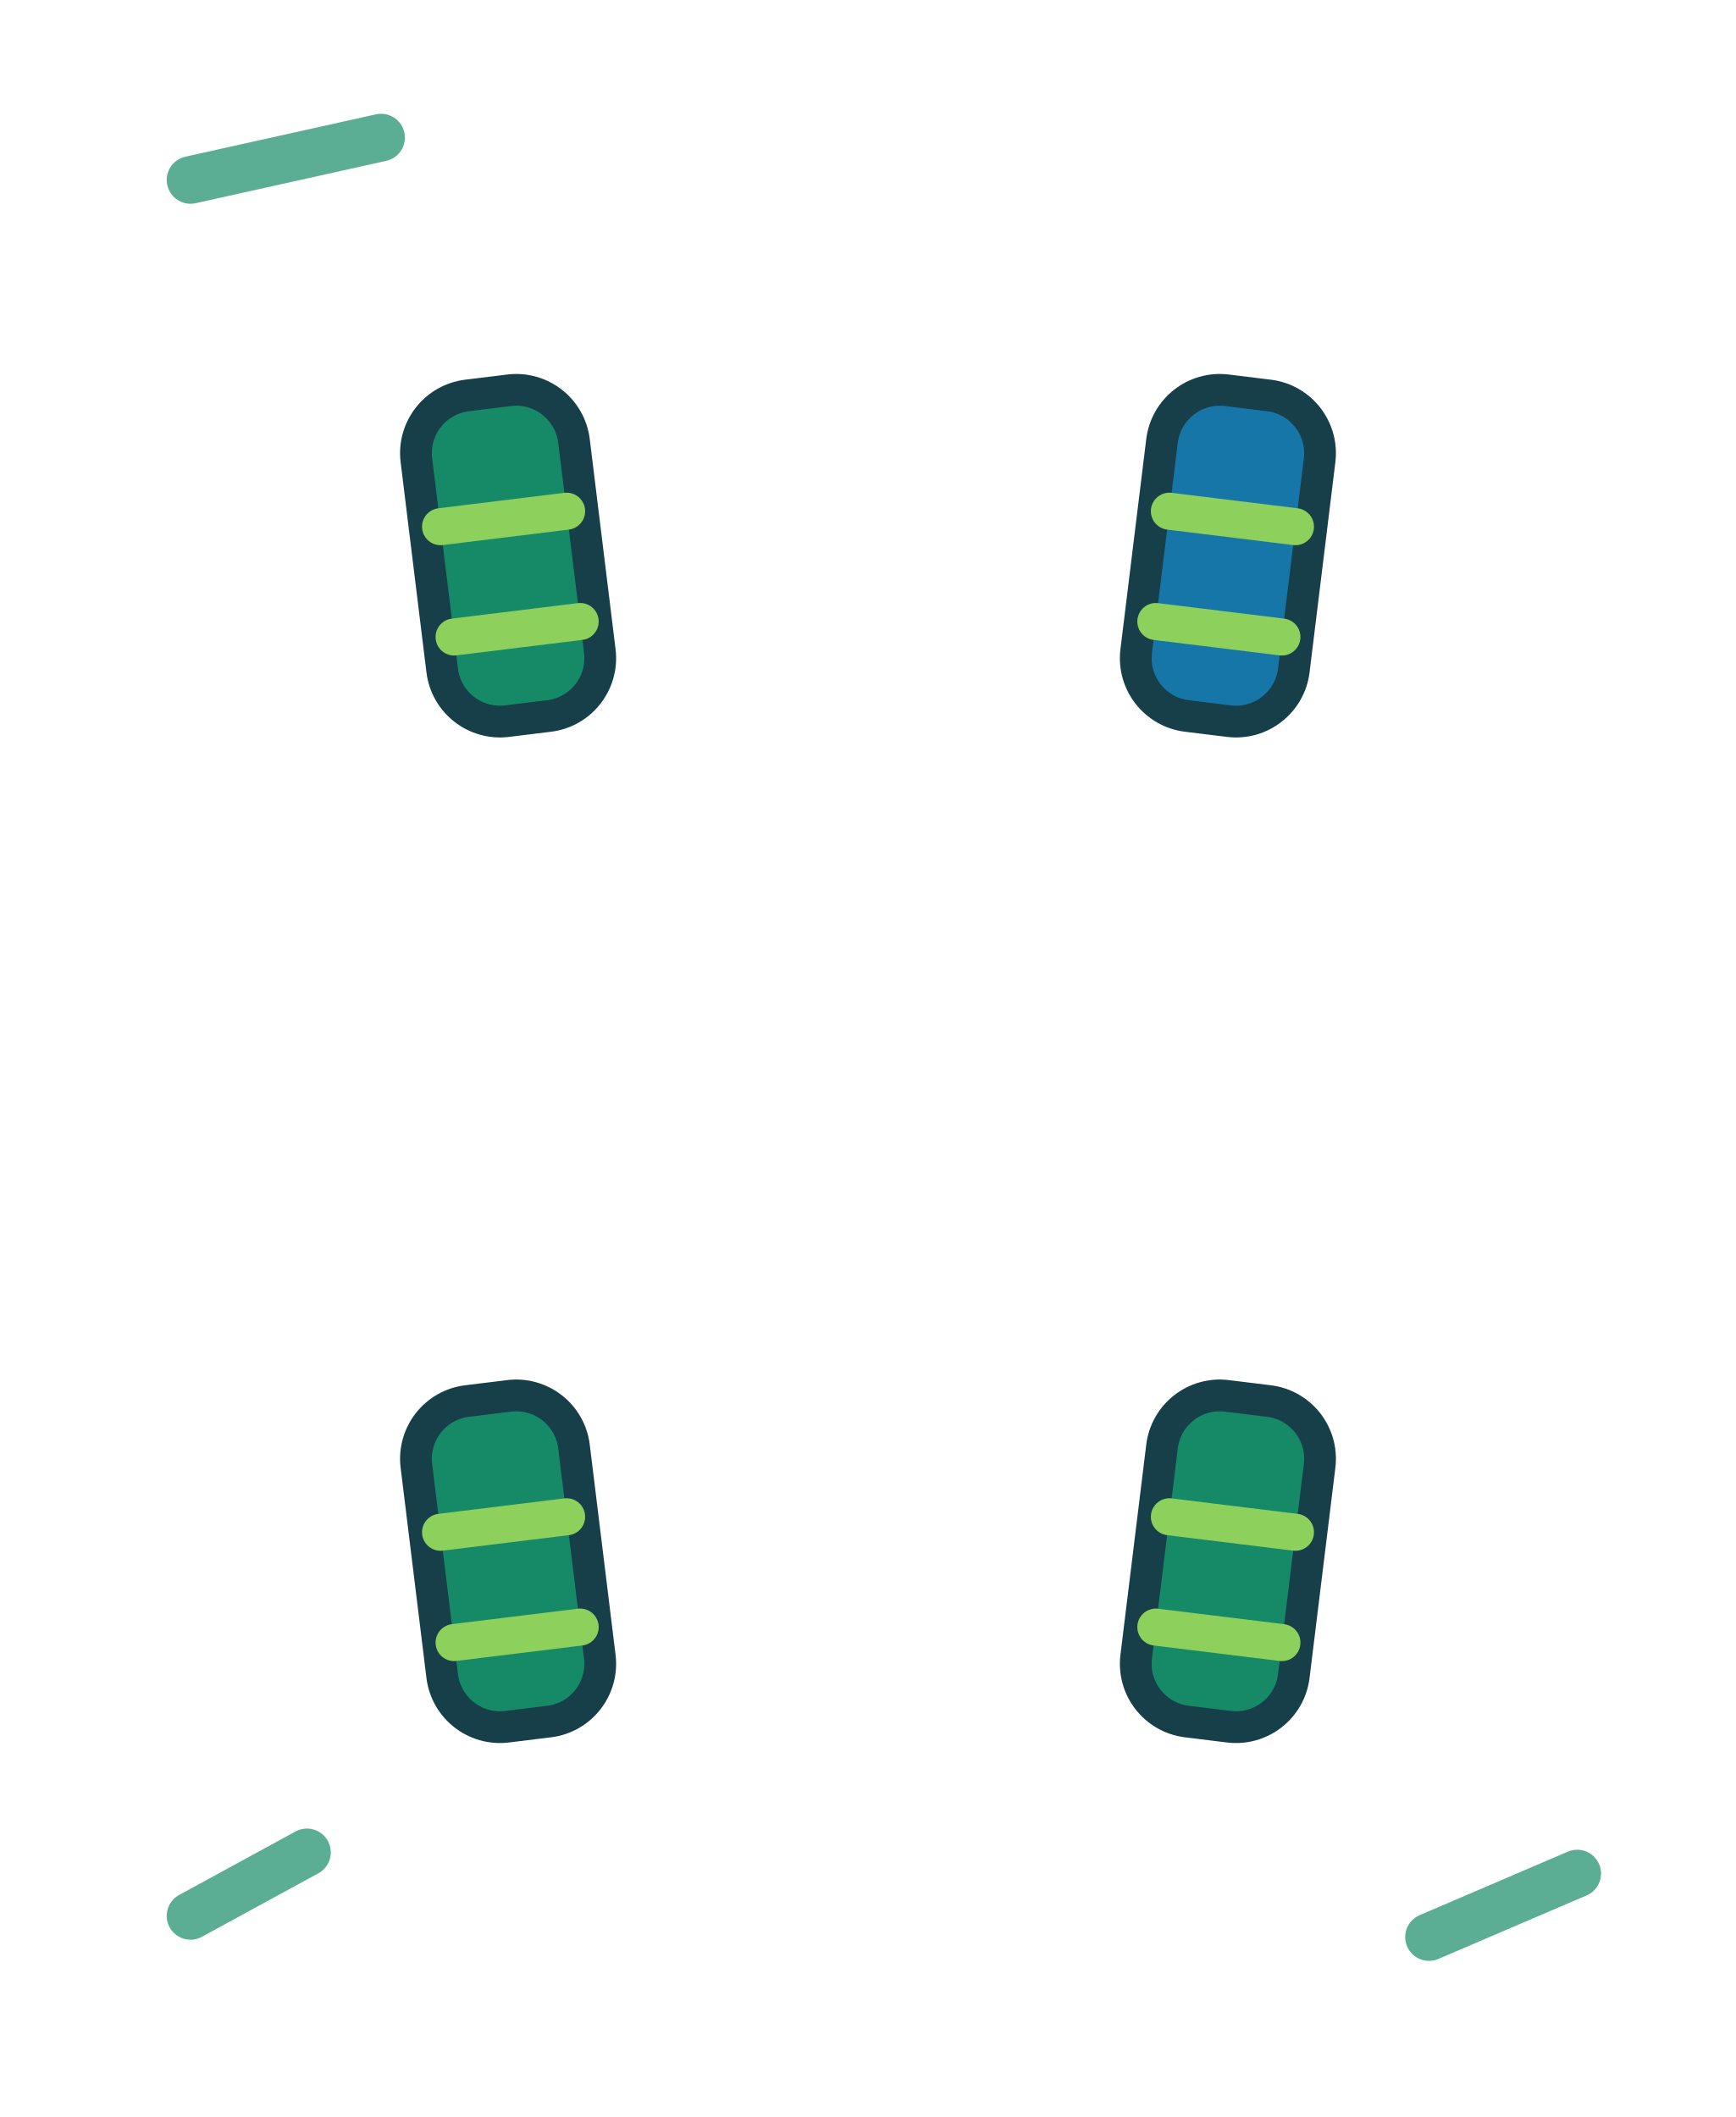
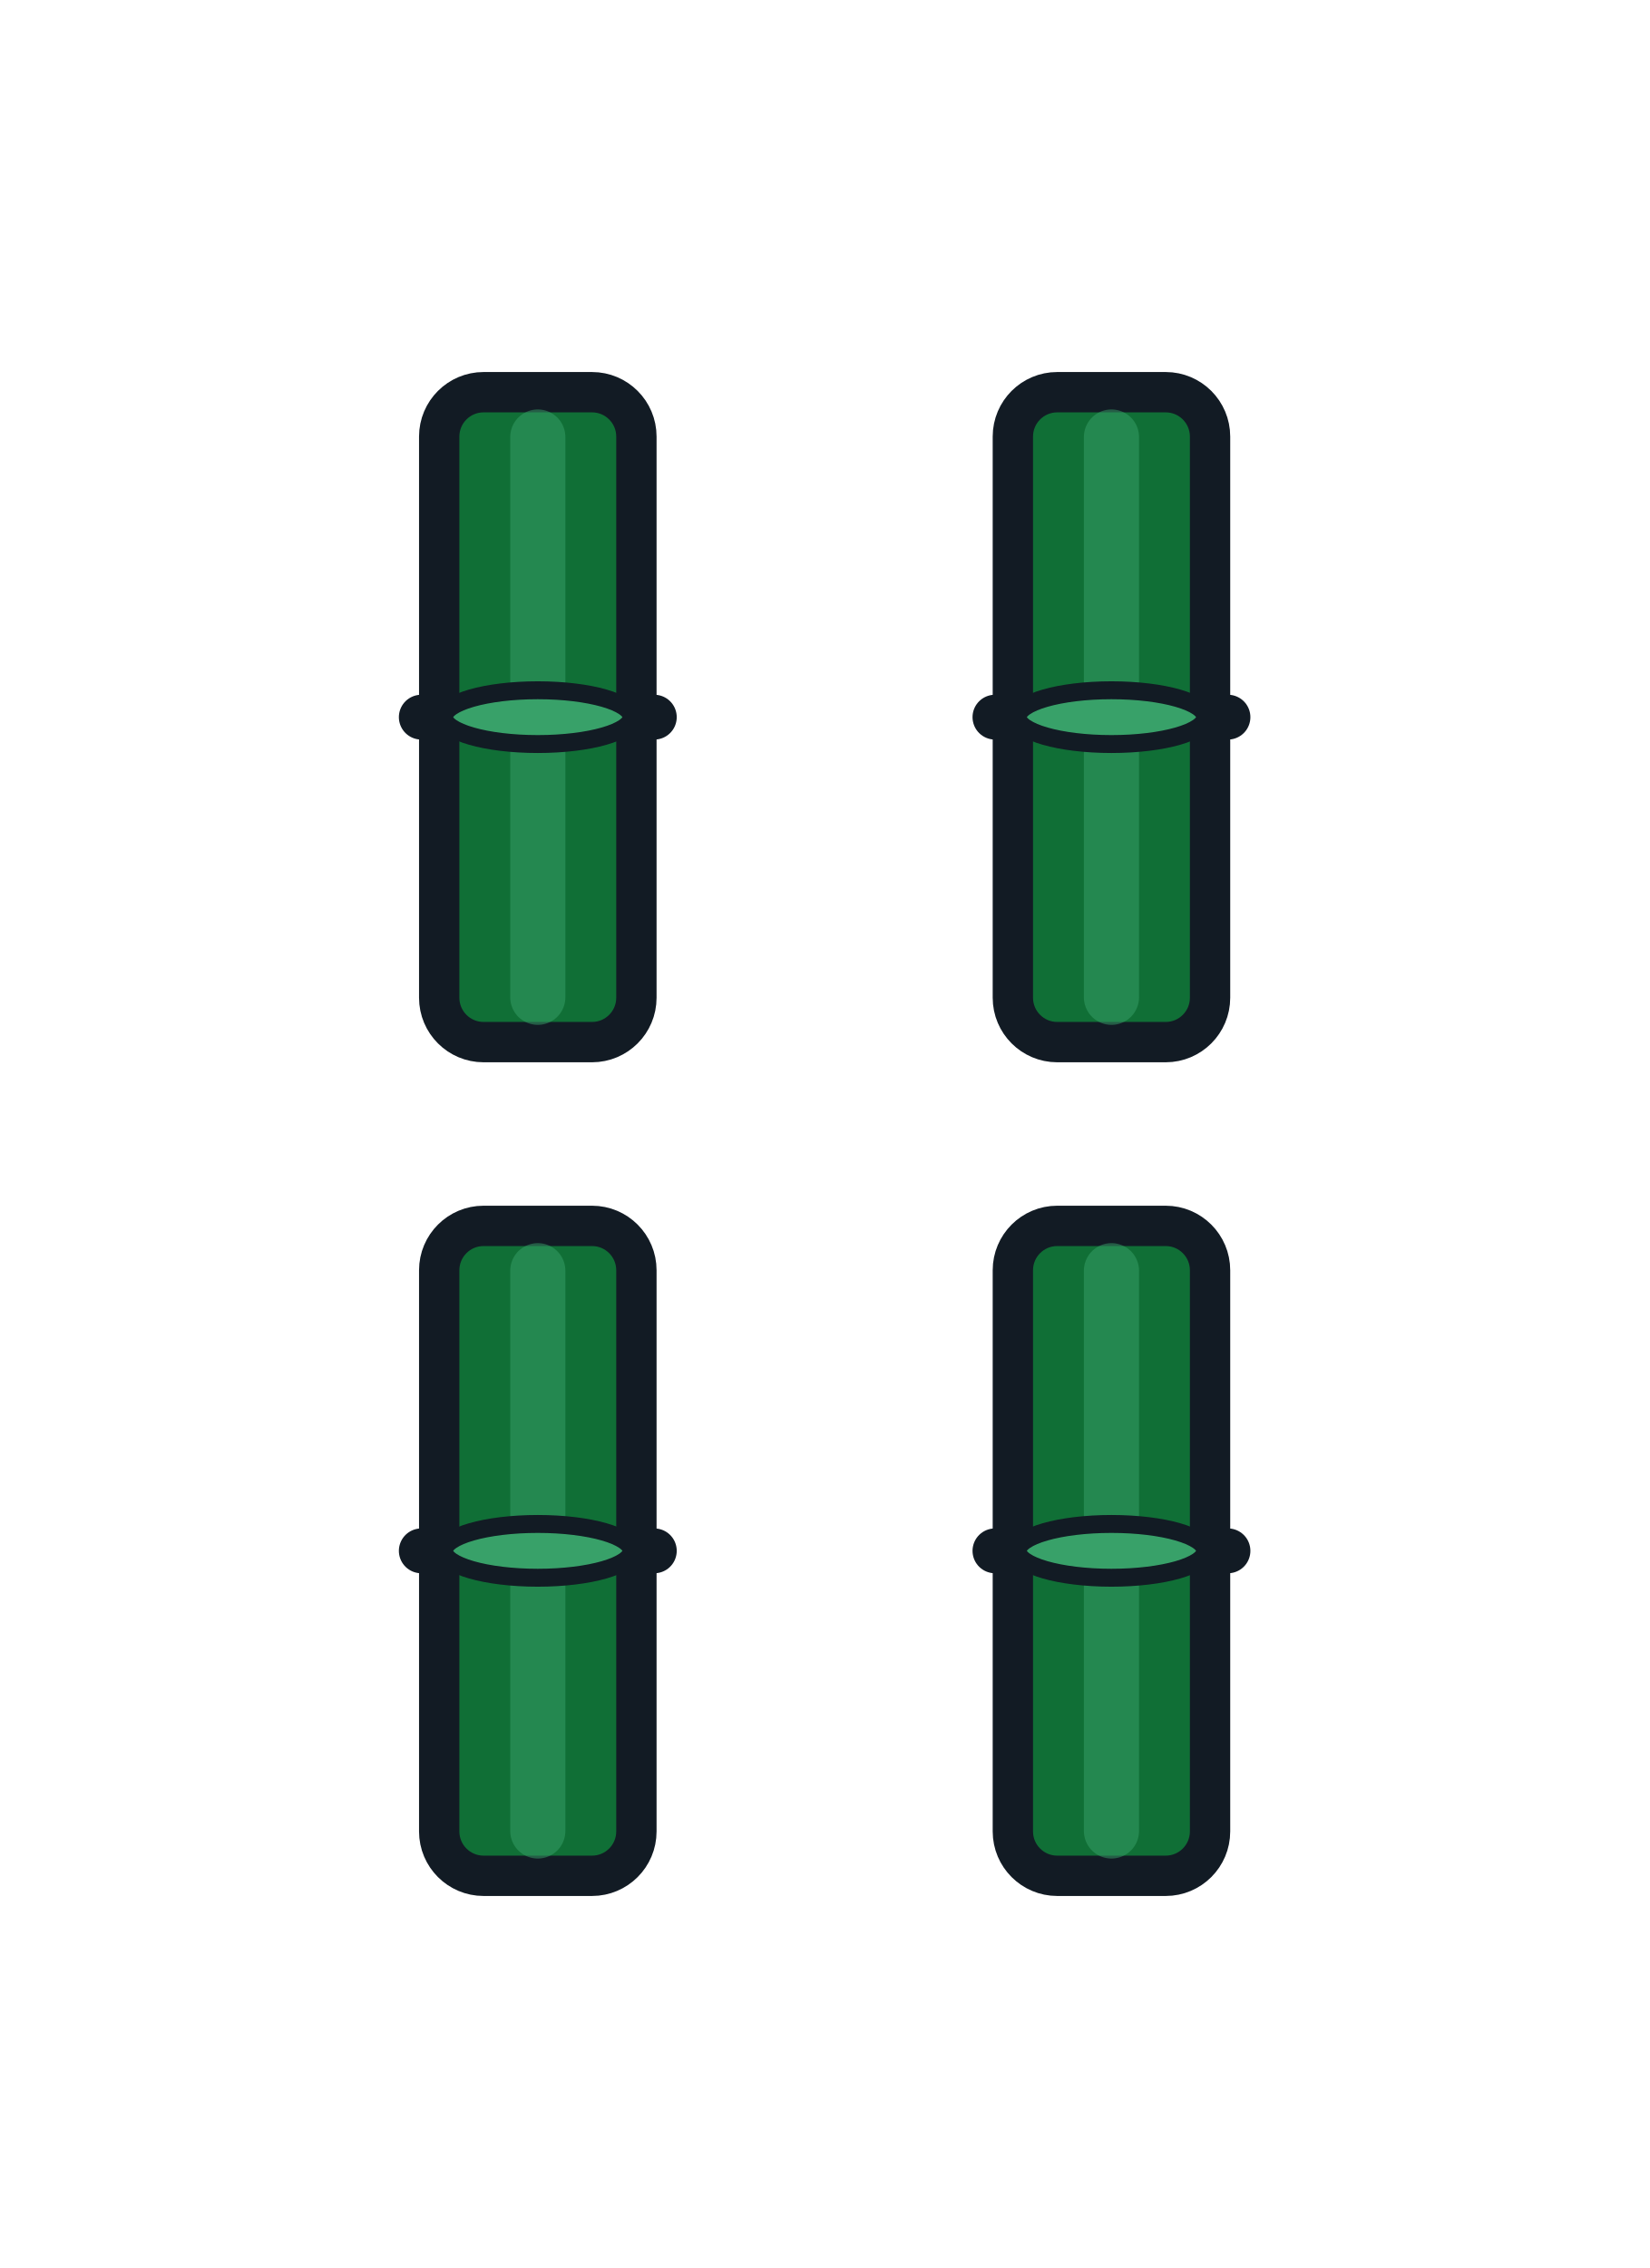
- <svg xmlns="http://www.w3.org/2000/svg" width="328" height="400" viewBox="0 0 328 400">
+ <svg xmlns="http://www.w3.org/2000/svg" width="368" height="506" viewBox="0 0 368 506">
  <g stroke-linecap="round" stroke-linejoin="round">
-     <g transform="translate(96 105) rotate(-7)">
-       <rect x="-15" y="-31" width="30" height="62" rx="11" fill="#168a67" stroke="#163f4a" stroke-width="6" />
-       <path d="M-12 -7 H12 M-12 14 H12" stroke="#8dd05c" stroke-width="7" />
+     <g>
+       <rect x="98.0" y="87.5" width="44.0" height="145.0" rx="9.9" fill="#106f36" stroke="#121b24" stroke-width="9" />
+       <line x1="120.0" y1="97.5" x2="120.0" y2="222.5" stroke="#38a169" stroke-width="12.3" opacity="0.5" />
+       <path d="M94.0 160.0 H146.0" stroke="#121b24" stroke-width="10" />
+       <ellipse cx="120.0" cy="160.0" rx="20.9" ry="6" fill="#38a169" stroke="#121b24" stroke-width="4" />
    </g>
-     <g transform="translate(232 105) rotate(7)">
-       <rect x="-15" y="-31" width="30" height="62" rx="11" fill="#1676a8" stroke="#163f4a" stroke-width="6" />
-       <path d="M-12 -7 H12 M-12 14 H12" stroke="#8dd05c" stroke-width="7" />
+     <g>
+       <rect x="226.0" y="87.5" width="44.0" height="145.0" rx="9.9" fill="#106f36" stroke="#121b24" stroke-width="9" />
+       <line x1="248.0" y1="97.5" x2="248.0" y2="222.5" stroke="#38a169" stroke-width="12.3" opacity="0.5" />
+       <path d="M222.0 160.0 H274.0" stroke="#121b24" stroke-width="10" />
+       <ellipse cx="248.0" cy="160.0" rx="20.9" ry="6" fill="#38a169" stroke="#121b24" stroke-width="4" />
    </g>
-     <g transform="translate(96 295) rotate(-7)">
-       <rect x="-15" y="-31" width="30" height="62" rx="11" fill="#168a67" stroke="#163f4a" stroke-width="6" />
-       <path d="M-12 -7 H12 M-12 14 H12" stroke="#8dd05c" stroke-width="7" />
+     <g>
+       <rect x="98.0" y="273.5" width="44.0" height="145.0" rx="9.9" fill="#106f36" stroke="#121b24" stroke-width="9" />
+       <line x1="120.0" y1="283.5" x2="120.0" y2="408.5" stroke="#38a169" stroke-width="12.3" opacity="0.5" />
+       <path d="M94.0 346.0 H146.0" stroke="#121b24" stroke-width="10" />
+       <ellipse cx="120.0" cy="346.0" rx="20.9" ry="6" fill="#38a169" stroke="#121b24" stroke-width="4" />
    </g>
-     <g transform="translate(232 295) rotate(7)">
-       <rect x="-15" y="-31" width="30" height="62" rx="11" fill="#168a67" stroke="#163f4a" stroke-width="6" />
-       <path d="M-12 -7 H12 M-12 14 H12" stroke="#8dd05c" stroke-width="7" />
+     <g>
+       <rect x="226.0" y="273.5" width="44.0" height="145.0" rx="9.9" fill="#106f36" stroke="#121b24" stroke-width="9" />
+       <line x1="248.0" y1="283.5" x2="248.0" y2="408.5" stroke="#38a169" stroke-width="12.3" opacity="0.5" />
+       <path d="M222.0 346.0 H274.0" stroke="#121b24" stroke-width="10" />
+       <ellipse cx="248.0" cy="346.0" rx="20.9" ry="6" fill="#38a169" stroke="#121b24" stroke-width="4" />
    </g>
-     <path d="M36 34 L72 26 M270 366 L298 354 M36 362 L58 350" stroke="#168a67" stroke-width="9" opacity="0.7" />
  </g>
</svg>
